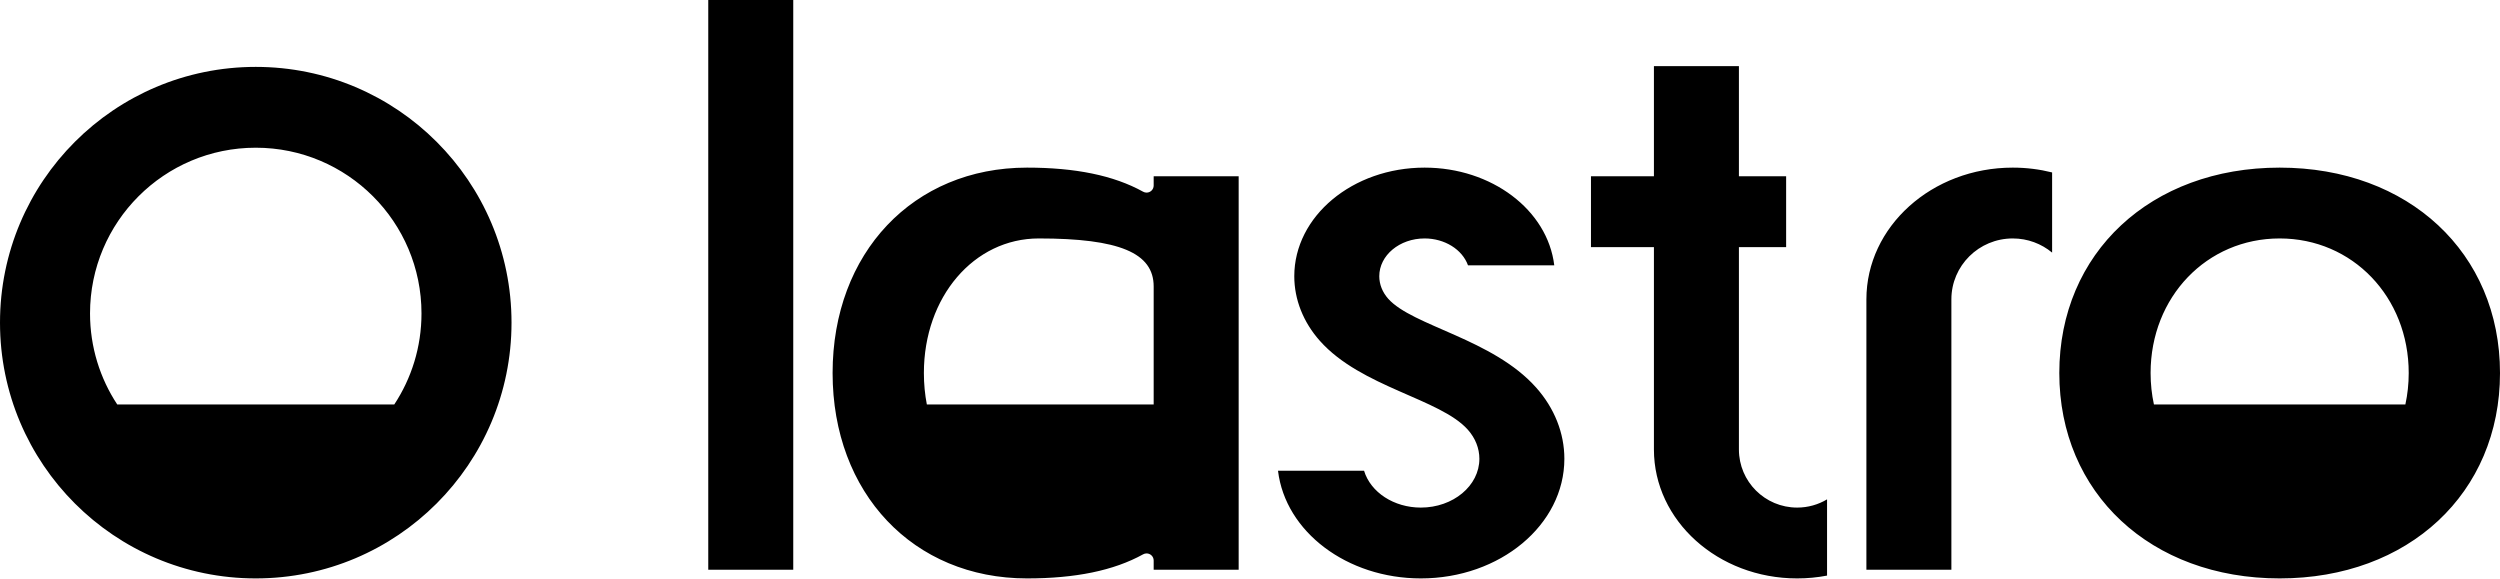
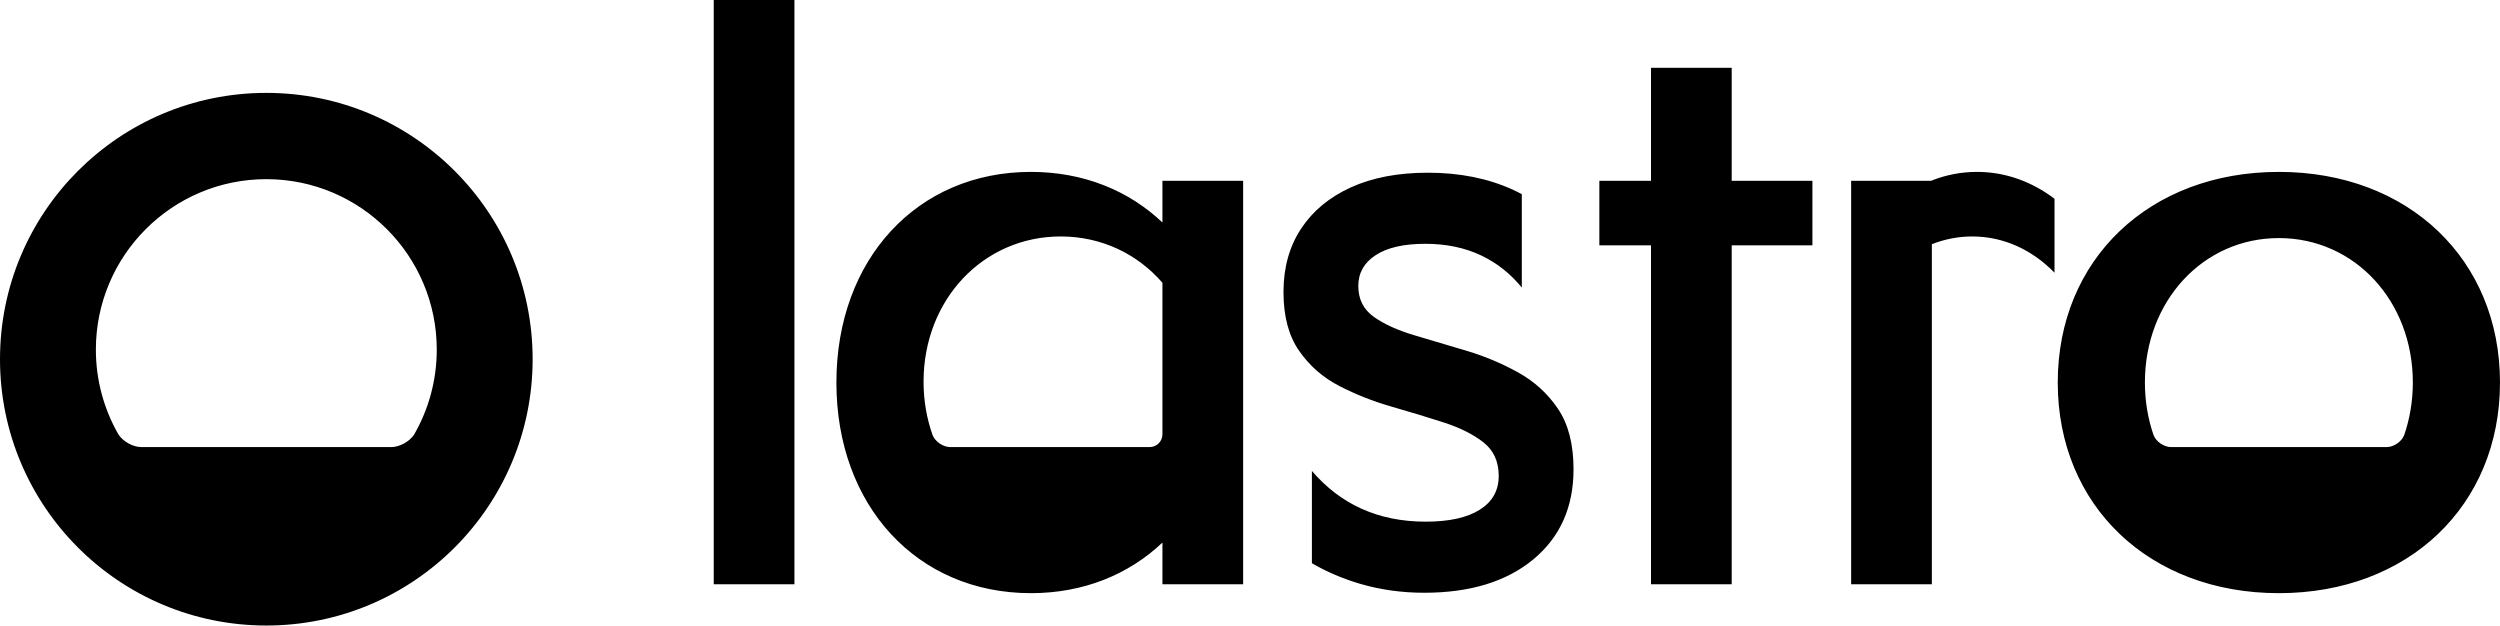
- <svg xmlns="http://www.w3.org/2000/svg" viewBox="0 0 3176.81 735" width="3176.81" height="735" role="img" aria-label="Lastro">
-   <path fill="currentColor" d="M650 410C650 230.51 504.49 85 325 85C145.51 85 0 230.51 0 410C0 589.49 145.51 735 325 735C504.49 735 650 589.49 650 410ZM149 514C127.13 480.8 114.4 441.03 114.4 398.3C114.4 281.99 208.69 187.7 325 187.7C441.31 187.7 535.6 281.99 535.6 398.3C535.6 441.03 522.87 480.8 501 514ZM900 724H1008V0H900ZM1574 724V224H1466V235.76C1466 240.73 1461.97 244.76 1457 244.76C1455.47 244.76 1453.97 244.37 1452.63 243.63C1415.08 222.82 1366.24 213 1305 213C1160.5 213 1058 321.31 1058 474C1058 626.68 1160.5 735 1305 735C1366.24 735 1415.08 725.18 1452.63 704.37C1453.97 703.63 1455.47 703.24 1457 703.24C1461.97 703.24 1466 707.27 1466 712.24V724ZM1177.77 514C1175.3 501.23 1174 487.84 1174 474C1174 377.38 1237.51 303 1320 303C1422.2 303 1466 321.3 1466 364V514ZM1975.05 337.2C1966.54 266.68 1895.32 213 1810.28 213C1718.82 213 1644.68 274.78 1644.68 351C1644.68 380.59 1656.09 409.4 1677.24 433.18C1729.74 492.2 1830.06 506.52 1865.25 546.08C1874.75 556.76 1879.88 569.7 1879.88 583C1879.88 617.24 1846.57 645 1805.48 645C1771.41 645 1741.7 625.72 1733.35 598.2H1623.99C1633.36 675.87 1711.8 735 1805.48 735C1906.21 735 1987.88 666.95 1987.88 583C1987.88 550.4 1975.3 518.67 1952.01 492.49C1896.91 430.54 1794.97 414.39 1764 379.58C1756.65 371.31 1752.68 361.29 1752.68 351C1752.68 324.49 1778.46 303 1810.28 303C1835.71 303 1858.13 316.9 1865.44 337.2ZM2101.68 84V224H2021.68V314H2101.68V571.2C2101.68 661.66 2183.16 735 2283.68 735C2296.71 735 2309.42 733.77 2321.68 731.42V634.54C2310.57 641.18 2297.57 645 2283.68 645C2242.81 645 2209.68 611.96 2209.68 571.2V314H2269.68V224H2209.68V84ZM2371.67 724H2479.67V380.4C2479.67 337.65 2514.59 303 2557.67 303C2576.7 303 2594.13 309.76 2607.67 320.99V219.12C2591.76 215.13 2574.99 213 2557.67 213C2454.95 213 2371.67 287.95 2371.67 380.4ZM3176.81 474C3176.81 321.31 3060.61 213 2896.81 213C2733.01 213 2616.81 321.31 2616.81 474C2616.81 626.68 2733.01 735 2896.81 735C3060.61 735 3176.81 626.69 3176.81 474ZM2737.05 514C2734.27 501.23 2732.81 487.84 2732.81 474C2732.81 377.38 2804.15 303 2896.81 303C2989.47 303 3060.81 377.38 3060.81 474C3060.81 487.84 3059.34 501.23 3056.56 514Z" />
+ <svg xmlns="http://www.w3.org/2000/svg" viewBox="0 0 3097.81 775.1" width="3097.81" height="775.1" role="img" aria-label="Lastro">
+   <path fill="currentColor" d="M660 445.1C660 262.8 512.3 115.1 330 115.1C147.7 115.1 0 262.8 0 445.1C0 627.4 147.7 775.1 330 775.1C512.3 775.1 660 627.4 660 445.1ZM1440.4 724H1540.4V224H1440.4V275.7C1398.6 236 1342.4 213 1277.4 213C1136.4 213 1036.4 321.3 1036.4 474C1036.4 626.7 1136.4 735 1277.4 735C1342.4 735 1398.6 712 1440.4 672.3ZM3097.8 474C3097.8 321.3 2984.1 213 2823.8 213C2663.5 213 2549.8 321.3 2549.8 474C2549.8 626.7 2663.5 735 2823.8 735C2984.1 735 3097.8 626.7 3097.8 474ZM541.2 433.2C541.2 471.5 531 507.4 513.2 538.4C507.6 547.1 495.1 554 484.8 554H175.2C164.9 554 152.4 547.1 146.8 538.4C129 507.4 118.8 471.5 118.8 433.2C118.8 316.6 213.4 222 330 222C446.6 222 541.2 316.6 541.2 433.2ZM1764.7 734.5Q1849.9 734.5 1899.9 693.2Q1949.8 651.9 1949.8 581.4Q1949.8 535 1930.5 506.5Q1911.3 478.1 1880.8 461.3Q1850.2 444.4 1816.4 434.4Q1782.7 424.4 1752.1 415.3Q1721.6 406.2 1702.3 392.6Q1683.1 378.9 1683.1 354.4Q1683.1 330.2 1704.6 316.2Q1726.1 302.1 1766.1 302.1Q1805 302.1 1835.5 316.6Q1864.5 330.4 1885.7 356.3V240.6Q1880 237.5 1874 234.8Q1828.1 214 1769.3 214Q1713.9 214 1673.9 232.2Q1633.9 250.4 1612.2 283.4Q1590.4 316.4 1590.4 361.9Q1590.4 406.9 1609.7 434.6Q1628.9 462.4 1659.4 478.2Q1690 494 1723.8 503.7Q1757.6 513.4 1788.1 523.2Q1818.6 532.9 1837.9 547.9Q1857.1 562.8 1857.1 589.7Q1857.1 616.9 1833.6 631.6Q1810.2 646.4 1766.6 646.4Q1722.4 646.4 1686.7 630.2Q1652.3 614.6 1625.6 583.6V697.9Q1653.3 714 1685.6 723.5Q1723.4 734.5 1764.7 734.5ZM2045.8 724H2145.8V304H2245.8V224H2145.8V84H2045.8V224H1981.8V304H2045.8ZM2989.8 474C2989.8 497.1 2986 519.1 2979.1 539.1C2975.8 547.5 2966.1 554 2957.2 554H2690.4C2681.5 554 2671.8 547.5 2668.5 539.1C2661.6 519.1 2657.8 497.1 2657.8 474C2657.8 372.9 2730 295 2823.8 295C2917.6 295 2989.8 372.9 2989.8 474ZM884.4 724H984.4V0H884.4ZM1440.4 538C1440.4 547 1433.4 554 1424.4 554H1177.7C1168.7 554 1159 547.5 1155.6 539.2C1148.4 518.8 1144.4 496.5 1144.4 473C1144.4 371.3 1218.3 293 1314.4 293C1365.1 293 1409.6 314.8 1440.4 350.4ZM2293.8 724H2393.8V302.6C2409.5 296.4 2426.3 293 2443.8 293C2482.9 293 2518.3 309.7 2545.8 337.9V246.3C2517.8 225.1 2485 213 2449.8 213C2429.9 213 2410.8 216.8 2392.9 224H2293.8Z" />
</svg>
